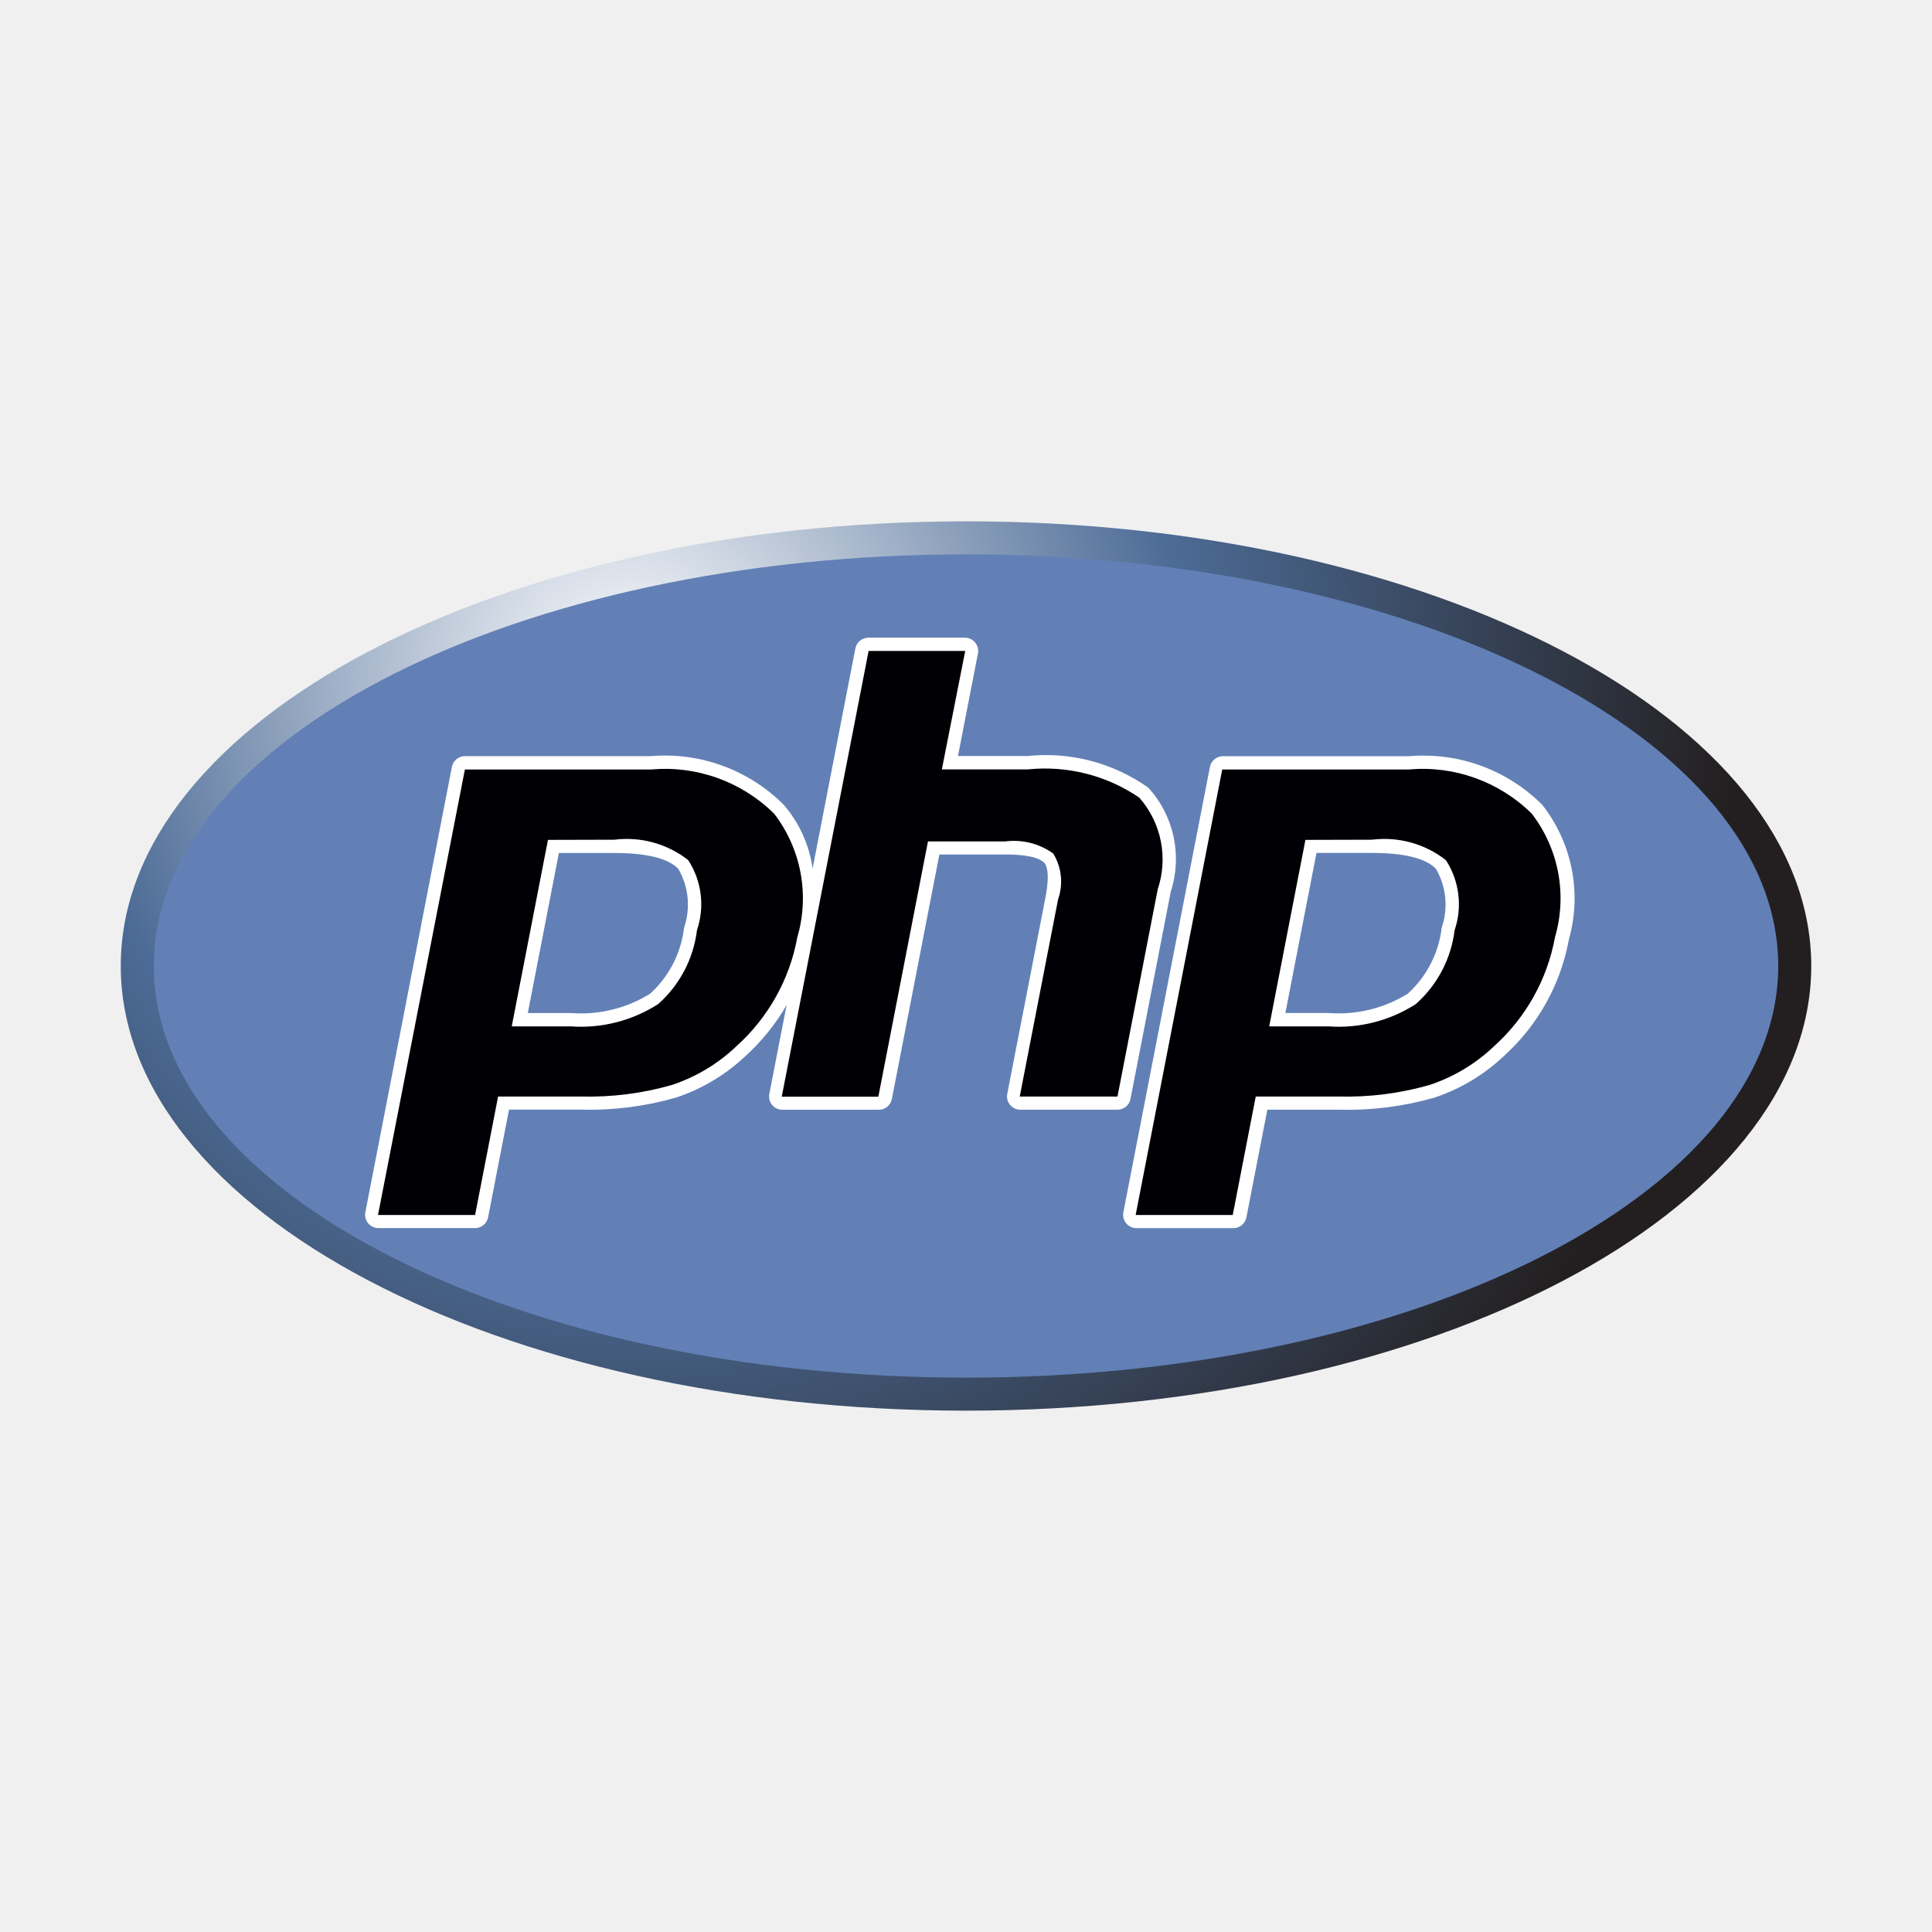
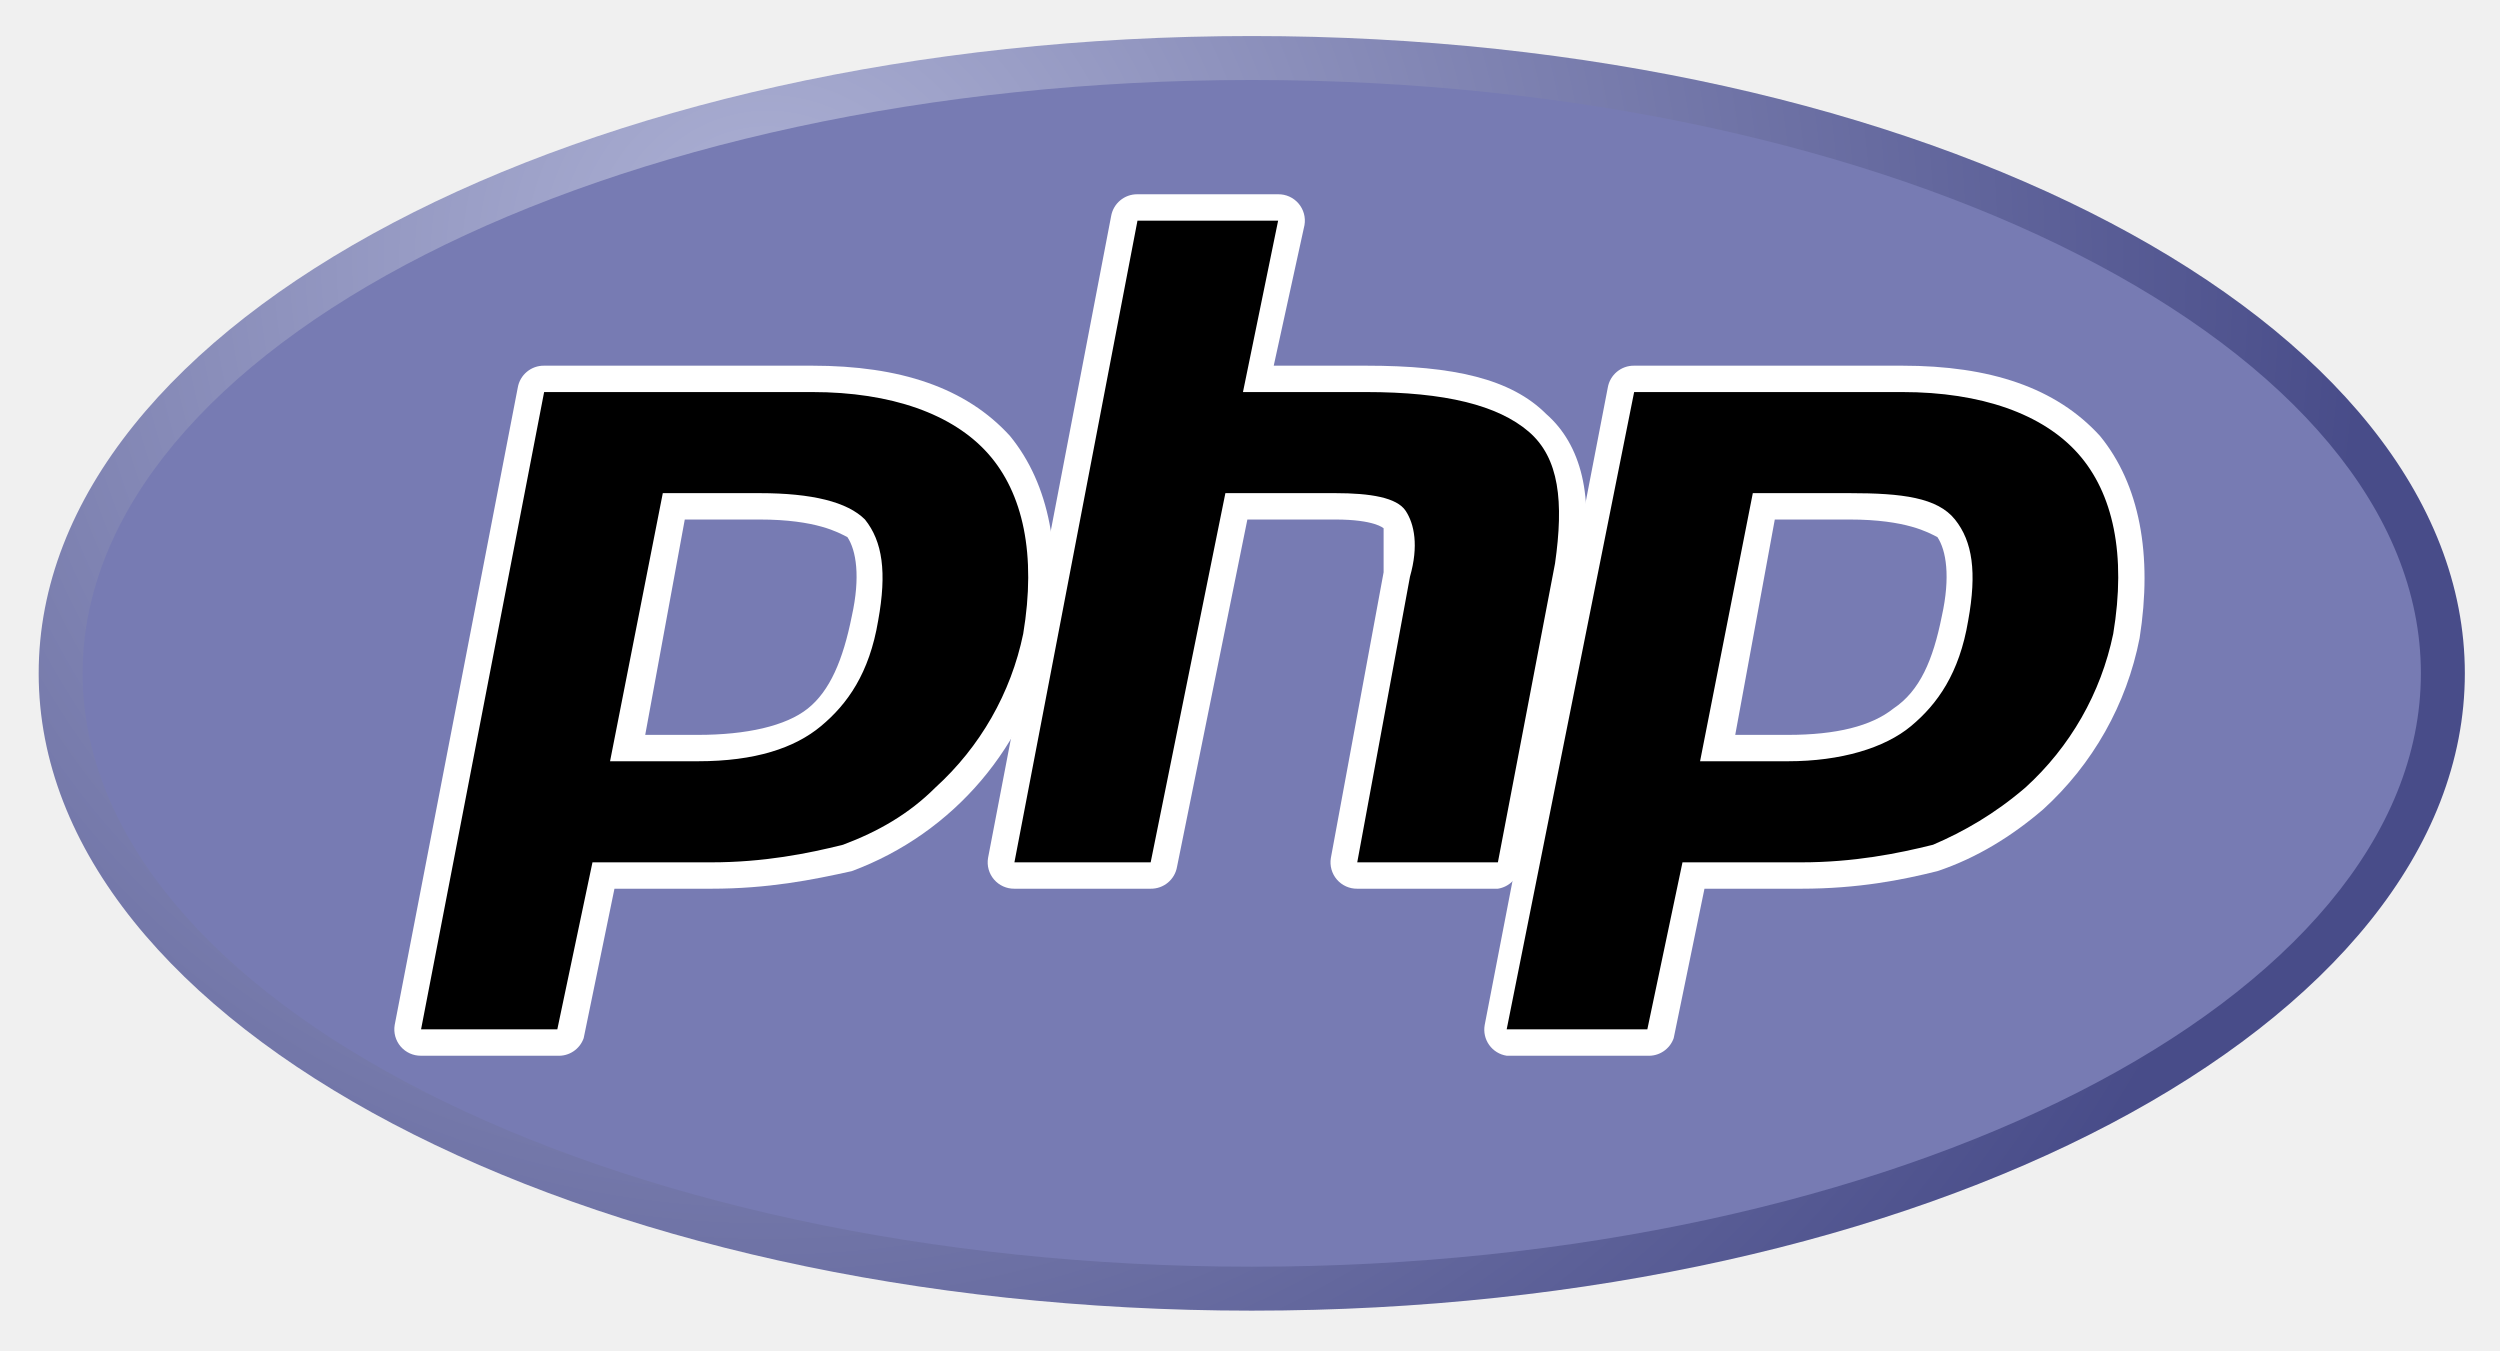
- <svg xmlns="http://www.w3.org/2000/svg" width="32" height="32" viewBox="0 0 32 32">
+ <svg xmlns="http://www.w3.org/2000/svg" viewBox="0 0 711 384">
  <defs>
-     <radialGradient id="vscodeIconsFileTypePhp0" cx="-16.114" cy="20.532" r="18.384" gradientTransform="translate(26.52 -9.307)" gradientUnits="userSpaceOnUse">
-       <stop offset="0" stop-color="#fff" />
-       <stop offset=".5" stop-color="#4c6b96" />
-       <stop offset="1" stop-color="#231f20" />
+     <clipPath id="a">
+       <path d="M12 162C12 82 135 17 288 17s276 65 276 145-123 145-276 145S12 242 12 162" />
+     </clipPath>
+     <clipPath id="c">
+       <path d="M0 324h576V0H0v324z" />
+     </clipPath>
+     <clipPath id="d">
+       <path d="M0 324h576V0H0v324z" />
+     </clipPath>
+     <radialGradient id="b" cx="0" cy="0" r="1" fx="0" fy="0" gradientTransform="matrix(363.0579 0 0 -363.0579 178 256)" gradientUnits="userSpaceOnUse" spreadMethod="pad">
+       <stop offset="0" stop-color="#aeb2d5" />
+       <stop offset="0" stop-color="#aeb2d5" />
+       <stop offset="1" stop-color="#484c89" />
    </radialGradient>
  </defs>
-   <ellipse cx="16" cy="16" fill="url(#vscodeIconsFileTypePhp0)" rx="14" ry="7.365" />
-   <ellipse cx="16" cy="16" fill="#6280b6" rx="13.453" ry="6.818" />
-   <path fill="#fff" d="m18.725 18.2l.667-3.434a1.75 1.75 0 0 0-.372-1.719a2.93 2.93 0 0 0-2-.525h-1.153l.331-1.7a.22.22 0 0 0-.215-.26h-1.6a.22.22 0 0 0-.215.177l-.709 3.646a2.05 2.05 0 0 0-.477-1.054a2.78 2.78 0 0 0-2.2-.807H7.7a.22.22 0 0 0-.215.177l-1.434 7.38a.22.22 0 0 0 .215.26h1.603a.22.22 0 0 0 .215-.177l.347-1.785h1.2a5.2 5.2 0 0 0 1.568-.2a3.1 3.1 0 0 0 1.15-.689a3.5 3.5 0 0 0 .68-.844l-.287 1.475a.22.22 0 0 0 .215.26h1.6a.22.22 0 0 0 .215-.177l.787-4.051h1.094c.466 0 .6.093.64.133s.1.165.025.569l-.635 3.265a.22.22 0 0 0 .215.26h1.62a.22.22 0 0 0 .207-.18m-7.395-2.834a1.75 1.75 0 0 1-.561 1.092a2.17 2.17 0 0 1-1.315.321h-.712l.515-2.651h.921c.677 0 .949.145 1.059.266a1.18 1.18 0 0 1 .093.972m14.216-2.034a2.78 2.78 0 0 0-2.2-.807h-3.091a.22.22 0 0 0-.215.177l-1.434 7.38a.22.22 0 0 0 .215.26h1.608a.22.22 0 0 0 .215-.177l.347-1.785h1.2a5.2 5.2 0 0 0 1.568-.2a3.1 3.1 0 0 0 1.15-.689a3.43 3.43 0 0 0 1.076-1.927a2.51 2.51 0 0 0-.439-2.232m-1.667 2.034a1.75 1.75 0 0 1-.561 1.092a2.17 2.17 0 0 1-1.318.32h-.71l.515-2.651h.921c.677 0 .949.145 1.059.266a1.18 1.18 0 0 1 .094.973" />
-   <path fill="#000004" d="M10.178 13.908a1.65 1.65 0 0 1 1.221.338a1.34 1.34 0 0 1 .145 1.161a1.95 1.95 0 0 1-.642 1.223a2.36 2.36 0 0 1-1.448.37h-.978l.6-3.089Zm-3.917 6.216h1.608l.381-1.962h1.377a5 5 0 0 0 1.5-.191a2.84 2.84 0 0 0 1.07-.642a3.2 3.2 0 0 0 1.01-1.808a2.3 2.3 0 0 0-.385-2.044a2.57 2.57 0 0 0-2.035-.732H7.7Zm8.126-9.342h1.6l-.387 1.962h1.421a2.77 2.77 0 0 1 1.85.468a1.55 1.55 0 0 1 .305 1.516l-.667 3.434H16.89l.635-3.265a.89.89 0 0 0-.08-.76a1.12 1.12 0 0 0-.8-.2H15.37l-.822 4.228h-1.6Zm8.34 3.126a1.65 1.65 0 0 1 1.221.338a1.34 1.34 0 0 1 .145 1.161a1.95 1.95 0 0 1-.642 1.223A2.36 2.36 0 0 1 22 17h-.978l.6-3.089Zm-3.917 6.216h1.608l.381-1.962h1.377a5 5 0 0 0 1.5-.191a2.84 2.84 0 0 0 1.07-.642a3.2 3.2 0 0 0 1.01-1.808a2.3 2.3 0 0 0-.385-2.044a2.57 2.57 0 0 0-2.035-.732h-3.092Z" />
+   <g clip-path="url(#a)" transform="matrix(1.25 0 0 -1.25 -4 394)">
+     <path d="M12 162C12 82 135 17 288 17s276 65 276 145-123 145-276 145S12 242 12 162" fill="url(#b)" />
+   </g>
+   <g clip-path="url(#c)" transform="matrix(1.25 0 0 -1.25 -4 394)">
+     <path d="M288 27c147 0 266 61 266 135S435 297 288 297 22 236 22 162 141 27 288 27" fill="#777bb3" />
+   </g>
+   <g clip-path="url(#d)" transform="matrix(1.25 0 0 -1.25 -4 394)">
+     <path d="M162 145c12 0 21 3 27 7 5 4 9 12 11 22s1 17-2 21c-3 3-11 5-22 5h-19l-11-55h16zM99 78l-3 1a3 3 0 0 0 0 2l28 146a3 3 0 0 0 3 2h61c19 0 34-5 43-15 9-11 11-25 8-43a69 69 0 0 0-21-37c-7-7-14-11-22-14-8-2-19-4-31-4h-25l-7-36a3 3 0 0 0-3-2H99z" />
+     <path d="M159 197h17c13 0 18-3 20-4 2-3 3-9 1-18-2-10-5-17-10-21s-14-6-25-6h-12l9 49zm29 35h-61a6 6 0 0 1-6-5L93 82a6 6 0 0 1 6-7h31a6 6 0 0 1 6 4l7 34h22c13 0 23 2 32 4a71 71 0 0 1 45 53c3 19 0 35-9 46-10 11-25 16-45 16m-46-90h20c13 0 22 3 28 8s11 12 13 24c2 11 1 18-3 23-4 4-12 6-24 6h-22l-12-61m46 84c18 0 32-5 40-14s11-23 8-41a65 65 0 0 0-20-35c-6-6-13-10-21-13-8-2-18-4-30-4h-27l-8-38H99l28 145h61" fill="#fff" />
+     <path d="M312 116a3 3 0 0 0-3 4l12 64c1 7 1 11-1 13-1 1-4 3-13 3h-23l-16-81a3 3 0 0 0-3-3h-31a3 3 0 0 0-3 4l28 146a3 3 0 0 0 3 2h32a3 3 0 0 0 3-4l-7-35h24c19 0 31-3 39-10 7-7 10-18 7-32l-13-68a3 3 0 0 0-3-3h-32z" />
+     <path d="M294 271h-32a6 6 0 0 1-6-5l-28-146a6 6 0 0 1 6-7h31a6 6 0 0 1 6 5l16 79h20c9 0 11-2 11-2v-10l-12-65a6 6 0 0 1 6-7h32a6 6 0 0 1 5 5l14 68c3 16 0 28-8 35-8 8-21 11-41 11h-21l7 32a6 6 0 0 1-6 7m0-6-8-39h28c18 0 30-3 37-9s8-16 6-30l-13-68h-32l12 65c2 7 1 12-1 15s-8 4-16 4h-25l-17-84h-31l28 146h32" fill="#fff" />
+     <path d="M410 145c12 0 21 3 26 7 6 4 10 12 12 22s1 17-2 21c-4 3-11 5-22 5h-19l-11-55h16zm-64-67-2 1a3 3 0 0 0 0 2l28 146a3 3 0 0 0 3 2h61c19 0 33-5 42-15 9-11 12-25 9-43a69 69 0 0 0-21-37c-7-7-14-11-22-14-8-2-19-4-31-4h-25l-7-36a3 3 0 0 0-3-2h-32z" />
+     <path d="M407 197h17c13 0 18-3 20-4 2-3 3-9 1-18-2-10-5-17-11-21-5-4-13-6-24-6h-12l9 49zm29 35h-61a6 6 0 0 1-6-5L341 82a6 6 0 0 1 5-7h32a6 6 0 0 1 6 4l7 34h22c13 0 23 2 31 4 9 3 17 8 24 14a71 71 0 0 1 22 39c3 19 0 35-9 46-10 11-25 16-45 16m-46-90h20c12 0 22 3 28 8s11 12 13 24c2 11 1 18-3 23s-12 6-24 6h-22l-12-61m46 84c18 0 32-5 40-14s11-23 8-41a65 65 0 0 0-20-35c-7-6-14-10-21-13-8-2-18-4-30-4h-27l-8-38h-32l29 145h61" fill="#fff" />
+   </g>
</svg>
